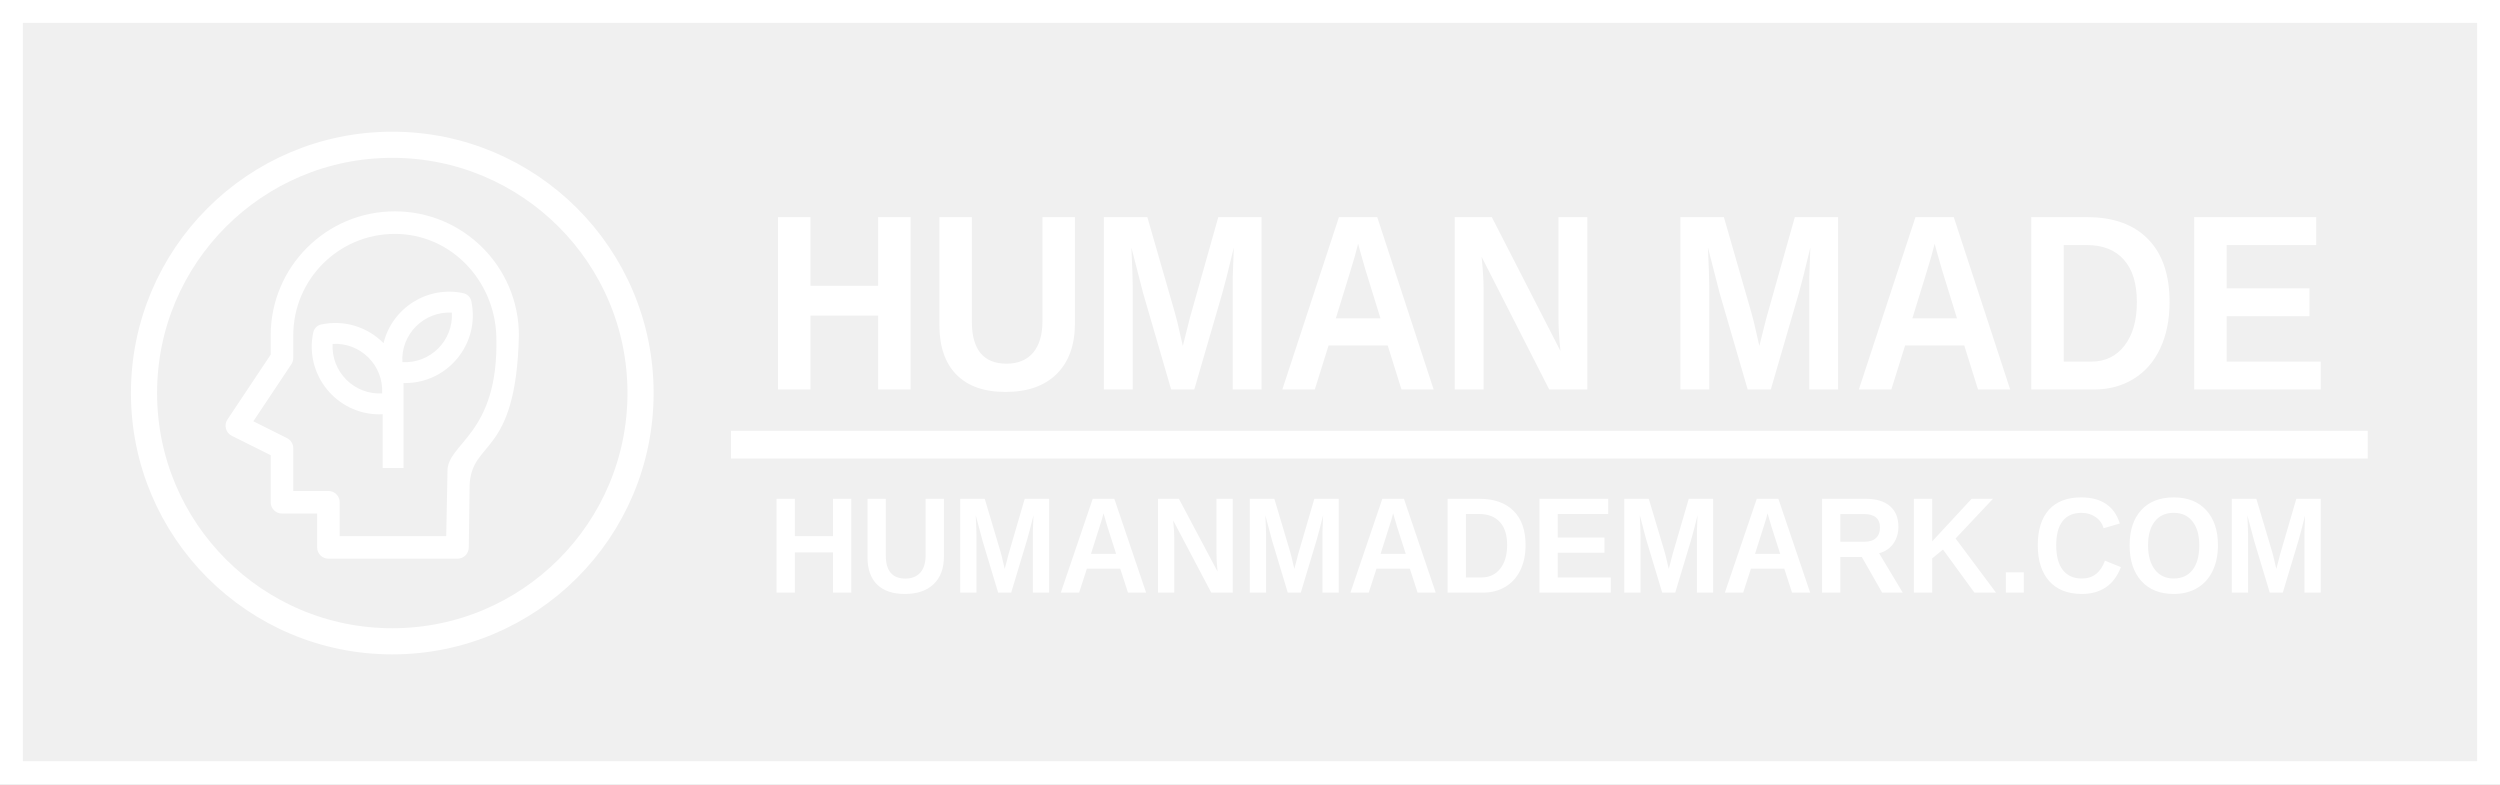
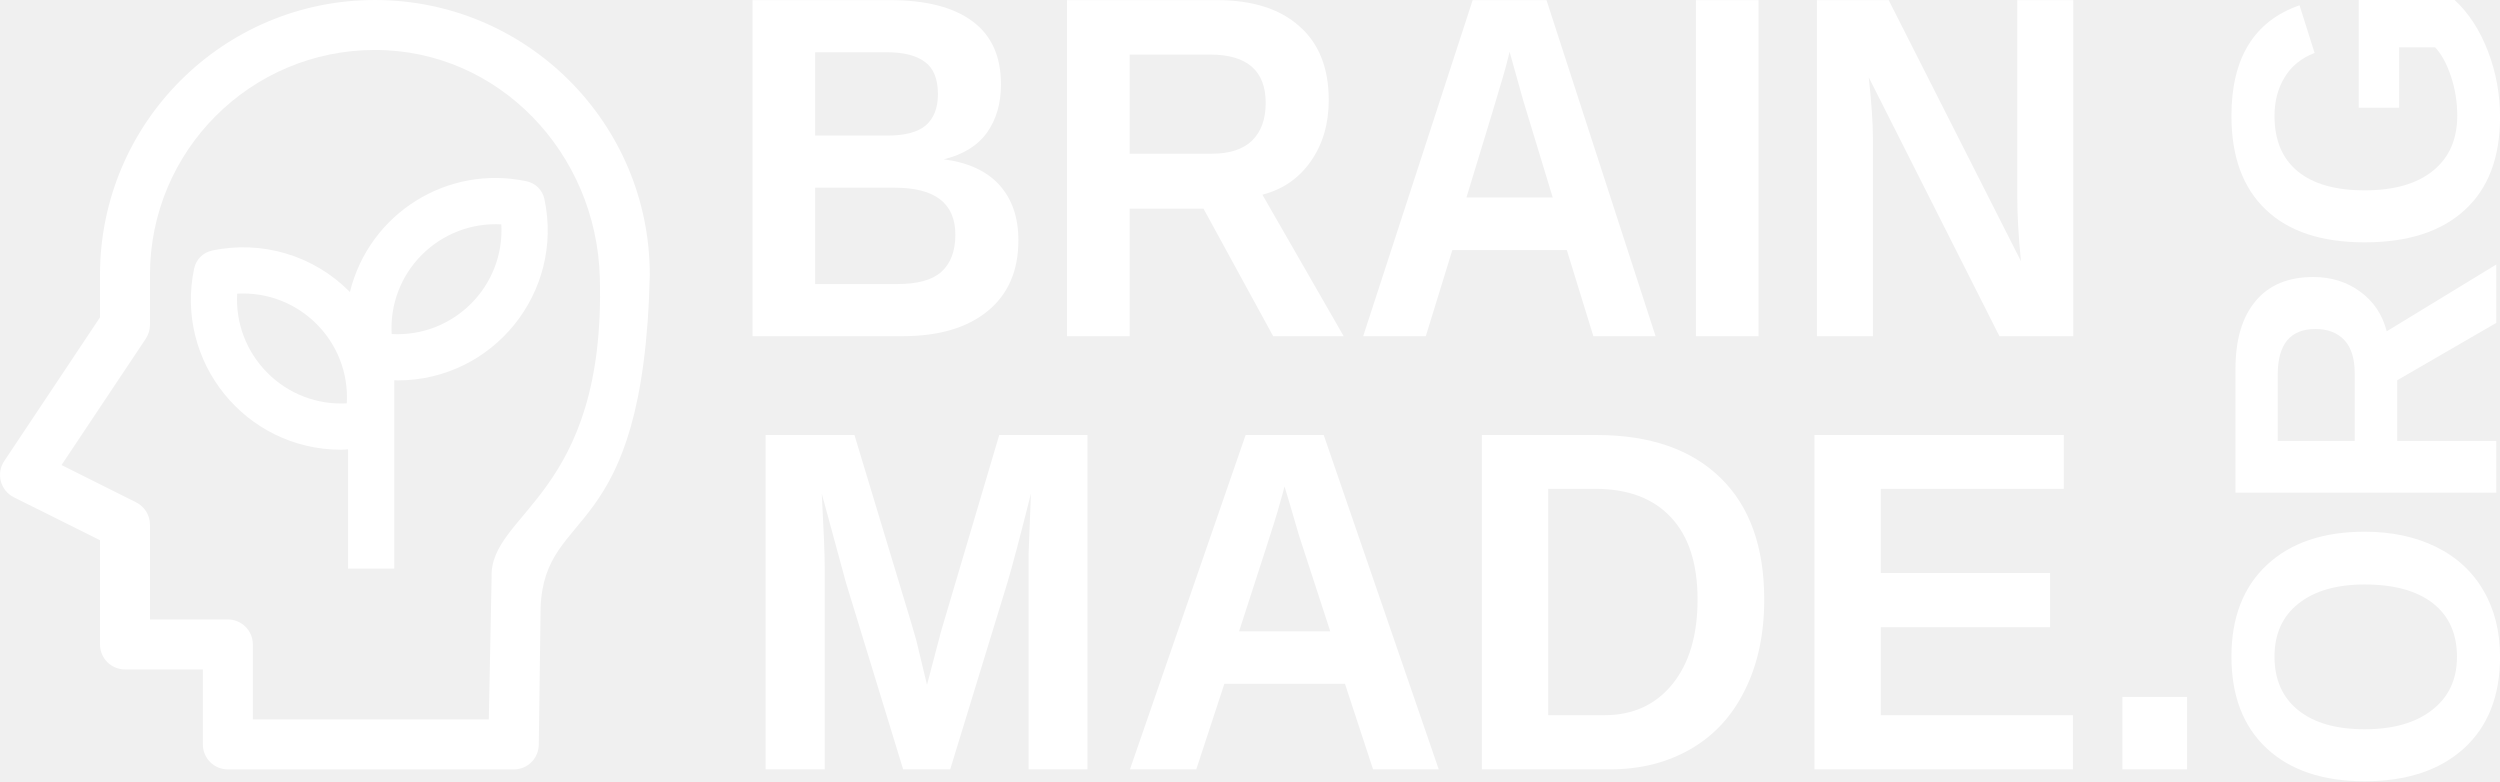
- <svg xmlns="http://www.w3.org/2000/svg" width="2979.943" height="934.527" viewBox="0 0 788.443 247.26" version="1.1" id="svg1" xml:space="preserve">
+ <svg xmlns="http://www.w3.org/2000/svg" width="336.012" height="105.01" viewBox="0 0 88.903 27.784" version="1.1" id="svg1" xml:space="preserve">
  <defs id="defs1" />
-   <g id="layer1" transform="translate(-1136.137,-158.2899)">
-     <rect style="fill:none;fill-opacity:1;stroke:#ffffff;stroke-width:7.205;stroke-dasharray:none;stroke-opacity:1" id="rect1-5-8-5-6-1-9" width="781.238" height="240.055" x="1139.74" y="161.893" />
-     <g id="g3-6-5-4-22-3-2-5-3" transform="matrix(3.557984,0,0,3.557984,1538.546,428.0409)" style="fill:#ffffff;fill-opacity:1;stroke:none;stroke-width:1.247;stroke-dasharray:none;stroke-opacity:1">
-       <g id="g2-9-3-6-3-61-5-6-9-6" transform="translate(-63.16543,8.688531)" style="fill:#ffffff;fill-opacity:1;stroke:none;stroke-width:1.247;stroke-dasharray:none;stroke-opacity:1">
-         <path d="M -9.382,-34.984 H -20.824 c -0.552,0 -1,-0.448 -1,-1 v -3 h -3.116 c -0.552,0 -1,-0.448 -1,-1 v -4.171 l -3.447,-1.718 c -0.539,-0.269 -0.719,-0.949 -0.385,-1.45 l 3.832,-5.75 v -1.7 c 0.001,-6.074 4.926,-10.998 11,-10.998 6.074,0 10.999,4.923 11,10.998 -0.247,10.873 -4.205,9.19 -4.369,13.305 l -0.073,5.485 c -0.004,0.276 -0.112,0.526 -0.293,0.707 -0.181,0.181 -0.431,0.293 -0.707,0.293 z m -10.442,-2 h 9.442 l 0.112,-5.683 c -0.103,-2.601 4.578,-3.221 4.33,-12.011 -0.14,-4.968 -4.03,-9.094 -9,-9.094 -4.97,0 -8.999,4.028 -9,8.998 v 2 c -3.12e-4,0.197 -0.059,0.39 -0.168,0.555 l -3.372,5.057 2.987,1.493 c 0.339,0.169 0.553,0.516 0.553,0.895 v 3.789 h 3.116 c 0.552,0 1,0.448 1,1 z" id="path1-5-94-2-1-0-6-1-4-0" style="fill:#ffffff;fill-opacity:1;stroke:none;stroke-width:1.247;stroke-dasharray:none;stroke-opacity:1" />
+   <g id="layer1" transform="translate(-1903.456,-259.7179)">
+     <g id="g3-6-5-4-22-3-2-5-3-2-2-7" transform="matrix(0.8887139,0,0,0.8887139,1986.201,310.4483)" style="fill:#ffffff;fill-opacity:1;stroke:none;stroke-width:1.247;stroke-dasharray:none;stroke-opacity:1">
+       <g id="g2-9-3-6-3-61-5-6-9-6-7-9-6" transform="translate(-63.16543,8.688531)" style="fill:#ffffff;fill-opacity:1;stroke:none;stroke-width:1.247;stroke-dasharray:none;stroke-opacity:1">
+         <path d="M -9.382,-34.984 H -20.824 c -0.552,0 -1,-0.448 -1,-1 v -3 h -3.116 c -0.552,0 -1,-0.448 -1,-1 v -4.171 l -3.447,-1.718 c -0.539,-0.269 -0.719,-0.949 -0.385,-1.45 l 3.832,-5.75 v -1.7 c 0.001,-6.074 4.926,-10.998 11,-10.998 6.074,0 10.999,4.923 11,10.998 -0.247,10.873 -4.205,9.19 -4.369,13.305 l -0.073,5.485 c -0.004,0.276 -0.112,0.526 -0.293,0.707 -0.181,0.181 -0.431,0.293 -0.707,0.293 z m -10.442,-2 h 9.442 l 0.112,-5.683 c -0.103,-2.601 4.578,-3.221 4.33,-12.011 -0.14,-4.968 -4.03,-9.094 -9,-9.094 -4.97,0 -8.999,4.028 -9,8.998 v 2 c -3.12e-4,0.197 -0.059,0.39 -0.168,0.555 l -3.372,5.057 2.987,1.493 c 0.339,0.169 0.553,0.516 0.553,0.895 v 3.789 h 3.116 c 0.552,0 1,0.448 1,1 z" id="path1-5-94-2-1-0-6-1-4-0-0-3-5" style="fill:#ffffff;fill-opacity:1;stroke:none;stroke-width:1.247;stroke-dasharray:none;stroke-opacity:1" />
      </g>
    </g>
-     <circle style="fill:none;fill-opacity:1;stroke:#ffffff;stroke-width:8.243;stroke-dasharray:none;stroke-opacity:1" id="path3-6-9-9-7-0-6" cx="1259.853" cy="282.246" r="78.299" />
-     <path style="font-weight:bold;font-size:74.962px;line-height:0;font-family:'Liberation Sans';-inkscape-font-specification:'Liberation Sans Bold';letter-spacing:0.016px;word-spacing:0.008px;fill:#ffffff;stroke-width:1.983" d="m 1489.137,266.767 v -22.108 h -22.474 v 22.108 h -10.798 v -51.573 h 10.798 v 20.534 h 22.474 v -20.534 h 10.798 v 51.573 z m 42.328,0.732 q -10.651,0 -16.325,-5.198 -5.637,-5.198 -5.637,-14.861 v -32.247 h 10.798 v 31.405 q 0,6.113 2.892,9.297 2.928,3.148 8.565,3.148 5.783,0 8.895,-3.294 3.111,-3.331 3.111,-9.517 v -31.039 h 10.798 v 31.698 q 0,9.81 -6.076,15.227 -6.04,5.381 -17.02,5.381 z m 75.527,-0.732 v -31.259 q 0,-1.061 0,-2.123 0.037,-1.061 0.366,-9.114 -2.599,9.846 -3.843,13.726 l -9.297,28.77 h -7.687 l -9.297,-28.77 -3.917,-13.726 q 0.439,8.492 0.439,11.237 v 31.259 h -9.59 v -51.573 h 14.458 l 9.224,28.843 0.805,2.782 1.757,6.918 2.306,-8.272 9.48,-30.27 h 14.385 v 51.573 z m 56.091,0 -4.575,-13.177 h -19.656 l -4.575,13.177 h -10.798 l 18.814,-51.573 h 12.738 l 18.741,51.573 z m -14.421,-43.63 -0.22,0.805 q -0.366,1.318 -0.878,3.001 -0.512,1.684 -6.296,18.521 h 14.824 l -5.088,-14.824 -1.574,-4.978 z m 63.521,43.63 -22.474,-39.714 q 0.659,5.783 0.659,9.297 v 30.417 h -9.59 v -51.573 h 12.335 l 22.803,40.043 q -0.659,-5.527 -0.659,-10.066 v -29.978 h 9.59 v 51.573 z m 86.421,0 v -31.259 q 0,-1.061 0,-2.123 0.037,-1.061 0.366,-9.114 -2.599,9.846 -3.843,13.726 l -9.297,28.77 h -7.687 l -9.297,-28.77 -3.917,-13.726 q 0.439,8.492 0.439,11.237 v 31.259 h -9.59 v -51.573 h 14.458 l 9.224,28.843 0.805,2.782 1.757,6.918 2.306,-8.272 9.48,-30.27 h 14.385 v 51.573 z m 56.091,0 -4.575,-13.177 h -19.656 l -4.575,13.177 h -10.798 l 18.814,-51.573 h 12.738 l 18.741,51.573 z m -14.421,-43.63 -0.22,0.805 q -0.366,1.318 -0.878,3.001 -0.512,1.684 -6.296,18.521 h 14.824 l -5.088,-14.824 -1.574,-4.978 z m 78.089,17.46 q 0,7.979 -3.148,13.946 -3.111,5.93 -8.858,9.077 -5.71,3.148 -13.104,3.148 h -20.863 v -51.573 h 18.667 q 13.03,0 20.168,6.588 7.138,6.552 7.138,18.814 z m -10.871,0 q 0,-8.309 -4.319,-12.665 -4.319,-4.392 -12.335,-4.392 h -7.65 v 34.882 h 9.151 q 6.955,0 11.054,-4.795 4.099,-4.795 4.099,-13.031 z m 19.049,26.171 v -51.573 h 40.556 v 8.345 h -29.758 v 12.957 h 27.525 v 8.345 h -27.525 v 13.58 h 31.259 v 8.345 z" id="text4-3-2-7-3-7-9-9-2" transform="scale(0.9489196,1.05383)" aria-label="HUMAN MADE" />
-     <path style="font-weight:bold;font-size:41.529px;line-height:0;font-family:'Liberation Sans';-inkscape-font-specification:'Liberation Sans Bold';letter-spacing:0.009px;word-spacing:0.004px;fill:#ffffff;stroke-width:1.099" d="m 1448.86,333.272 v -12.248 h -12.451 v 12.248 h -5.982 v -28.572 h 5.982 v 11.376 h 12.451 v -11.376 h 5.982 v 28.572 z m 23.45,0.406 q -5.901,0 -9.044,-2.879 -3.123,-2.879 -3.123,-8.233 v -17.865 h 5.982 v 17.399 q 0,3.386 1.602,5.151 1.622,1.744 4.745,1.744 3.204,0 4.928,-1.825 1.724,-1.845 1.724,-5.272 v -17.196 h 5.982 v 17.561 q 0,5.435 -3.366,8.436 -3.346,2.981 -9.429,2.981 z m 41.842,-0.406 V 315.955 q 0,-0.588 0,-1.176 0.02,-0.588 0.203,-5.049 -1.44,5.455 -2.129,7.604 l -5.151,15.939 h -4.258 l -5.151,-15.939 -2.17,-7.604 q 0.243,4.705 0.243,6.225 v 17.317 h -5.313 v -28.572 h 8.01 l 5.11,15.979 0.446,1.541 0.973,3.833 1.278,-4.583 5.252,-16.77 h 7.969 v 28.572 z m 31.075,0 -2.535,-7.3 h -10.889 l -2.535,7.3 h -5.982 l 10.423,-28.572 h 7.057 l 10.382,28.572 z m -7.989,-24.171 -0.122,0.446 q -0.203,0.73 -0.487,1.663 -0.284,0.933 -3.488,10.261 h 8.213 l -2.819,-8.213 -0.872,-2.758 z m 35.191,24.171 -12.451,-22.002 q 0.365,3.204 0.365,5.151 v 16.851 h -5.313 v -28.572 h 6.834 l 12.633,22.184 q -0.365,-3.062 -0.365,-5.576 v -16.608 h 5.313 v 28.572 z m 36.327,0 V 315.955 q 0,-0.588 0,-1.176 0.02,-0.588 0.203,-5.049 -1.44,5.455 -2.129,7.604 l -5.151,15.939 h -4.258 l -5.151,-15.939 -2.17,-7.604 q 0.243,4.705 0.243,6.225 v 17.317 h -5.313 v -28.572 h 8.01 l 5.11,15.979 0.446,1.541 0.973,3.833 1.278,-4.583 5.252,-16.77 h 7.969 v 28.572 z m 31.075,0 -2.535,-7.3 h -10.889 l -2.535,7.3 h -5.982 l 10.423,-28.572 h 7.057 l 10.382,28.572 z m -7.989,-24.171 -0.122,0.446 q -0.203,0.73 -0.487,1.663 -0.284,0.933 -3.488,10.261 h 8.213 l -2.819,-8.213 -0.872,-2.758 z m 43.262,9.673 q 0,4.421 -1.744,7.726 -1.724,3.285 -4.907,5.029 -3.163,1.744 -7.26,1.744 h -11.559 v -28.572 h 10.342 q 7.219,0 11.173,3.65 3.954,3.63 3.954,10.423 z m -6.022,0 q 0,-4.603 -2.393,-7.016 -2.393,-2.433 -6.834,-2.433 h -4.238 v 19.325 h 5.07 q 3.853,0 6.124,-2.656 2.271,-2.656 2.271,-7.219 z m 10.553,14.499 v -28.572 h 22.468 v 4.623 h -16.486 v 7.178 h 15.249 v 4.623 h -15.249 v 7.523 h 17.317 v 4.623 z m 51.434,0 V 315.955 q 0,-0.588 0,-1.176 0.02,-0.588 0.203,-5.049 -1.44,5.455 -2.129,7.604 l -5.151,15.939 h -4.258 l -5.151,-15.939 -2.17,-7.604 q 0.243,4.705 0.243,6.225 v 17.317 h -5.313 v -28.572 h 8.01 l 5.11,15.979 0.446,1.541 0.973,3.833 1.278,-4.583 5.252,-16.77 h 7.969 v 28.572 z m 31.075,0 -2.535,-7.3 h -10.889 l -2.535,7.3 h -5.982 l 10.423,-28.572 h 7.057 l 10.382,28.572 z m -7.99,-24.171 -0.122,0.446 q -0.203,0.73 -0.487,1.663 -0.284,0.933 -3.488,10.261 h 8.213 l -2.819,-8.213 -0.872,-2.758 z m 37.422,24.171 -6.631,-10.849 h -7.016 v 10.849 h -5.982 v -28.572 h 14.276 q 5.11,0 7.888,2.21 2.778,2.19 2.778,6.306 0,3.001 -1.703,5.191 -1.703,2.17 -4.603,2.859 l 7.726,12.005 z m -0.71,-19.812 q 0,-4.116 -5.272,-4.116 h -7.665 v 8.436 h 7.827 q 2.514,0 3.812,-1.136 1.298,-1.136 1.298,-3.184 z m 30.852,19.812 -10.261,-13.12 -3.528,2.697 v 10.423 h -5.982 v -28.572 h 5.982 v 12.958 l 12.877,-12.958 h 6.976 l -12.207,12.086 13.201,16.486 z m 10.269,0 v -6.185 h 5.86 v 6.185 z m 24.849,-4.299 q 5.414,0 7.523,-5.435 l 5.211,1.967 q -1.683,4.137 -4.948,6.165 -3.244,2.008 -7.787,2.008 -6.894,0 -10.666,-3.893 -3.751,-3.914 -3.751,-10.93 0,-7.036 3.63,-10.808 3.63,-3.772 10.524,-3.772 5.029,0 8.192,2.028 3.163,2.008 4.441,5.921 l -5.272,1.44 q -0.669,-2.149 -2.636,-3.407 -1.947,-1.278 -4.603,-1.278 -4.056,0 -6.165,2.514 -2.089,2.514 -2.089,7.361 0,4.928 2.15,7.523 2.17,2.596 6.246,2.596 z m 44.438,-10.119 q 0,4.461 -1.764,7.848 -1.764,3.386 -5.049,5.191 -3.285,1.784 -7.665,1.784 -6.732,0 -10.565,-3.954 -3.812,-3.974 -3.812,-10.869 0,-6.874 3.812,-10.727 3.812,-3.853 10.605,-3.853 6.793,0 10.605,3.893 3.833,3.893 3.833,10.687 z m -6.104,0 q 0,-4.623 -2.19,-7.239 -2.19,-2.636 -6.144,-2.636 -4.015,0 -6.205,2.616 -2.19,2.596 -2.19,7.26 0,4.705 2.231,7.422 2.251,2.697 6.124,2.697 4.015,0 6.185,-2.636 2.19,-2.636 2.19,-7.483 z m 34.36,14.418 V 315.955 q 0,-0.588 0,-1.176 0.02,-0.588 0.203,-5.049 -1.44,5.455 -2.129,7.604 l -5.151,15.939 h -4.258 l -5.151,-15.939 -2.17,-7.604 q 0.243,4.705 0.243,6.225 v 17.317 h -5.313 v -28.572 h 8.01 l 5.11,15.979 0.446,1.541 0.973,3.833 1.278,-4.583 5.252,-16.77 h 7.969 v 28.572 z" id="text4-3-2-7-3-7-5-0-7-1" transform="scale(0.9654736,1.035761)" aria-label="HUMANMADEMARK.COM" />
-     <path style="fill:#000000;fill-opacity:1;stroke:#ffffff;stroke-width:8.751;stroke-dasharray:none;stroke-opacity:1" d="m 1366.677,298.527 506.693,1.4e-4 h 9.494" id="path4-1-1-9-3-1-7" />
-     <g id="g3-9" transform="matrix(3.595354,0,0,3.595354,1149.53,235.9651)" style="fill:#ffffff;fill-opacity:1;stroke:none;stroke-opacity:1">
-       <g id="g6-2" transform="translate(8.327465,-15.94164)" style="fill:#ffffff;fill-opacity:1;stroke:none;stroke-opacity:1">
-         <path d="m 23.346,35.391 v -7.459 c 0.046,0 0.091,0.007 0.137,0.007 3.778,-0.005 6.593,-3.485 5.809,-7.181 -0.075,-0.353 -0.351,-0.629 -0.704,-0.704 -3.135,-0.669 -6.234,1.273 -6.998,4.386 -0.009,-0.009 -0.016,-0.019 -0.026,-0.028 -1.421,-1.426 -3.468,-2.034 -5.437,-1.613 -0.353,0.075 -0.629,0.351 -0.704,0.704 -0.784,3.695 2.031,7.175 5.808,7.181 0.091,0 0.19,-0.011 0.285,-0.016 v 4.723 z m 1.098,-12.43 c 0.828,-0.829 1.971,-1.266 3.142,-1.201 0.135,2.452 -1.89,4.477 -4.342,4.343 -0.069,-1.171 0.368,-2.315 1.2,-3.142 z m -6.113,4.685 c -0.833,-0.827 -1.272,-1.97 -1.206,-3.142 2.453,-0.138 4.481,1.889 4.342,4.343 -1.169,0.066 -2.311,-0.371 -3.137,-1.201 z" id="path1-0" style="fill:#ffffff;fill-opacity:1;stroke:none;stroke-width:0.915;stroke-opacity:1" />
+     <g id="g3-9-6-9-9" transform="matrix(0.8980483,0,0,0.8980483,1889.032,262.4716)" style="fill:#ffffff;fill-opacity:1;stroke:none;stroke-opacity:1">
+       <g id="g6-2-0-4-3" transform="translate(8.327465,-15.94164)" style="fill:#ffffff;fill-opacity:1;stroke:none;stroke-opacity:1">
+         <path d="m 23.346,35.391 v -7.459 c 0.046,0 0.091,0.007 0.137,0.007 3.778,-0.005 6.593,-3.485 5.809,-7.181 -0.075,-0.353 -0.351,-0.629 -0.704,-0.704 -3.135,-0.669 -6.234,1.273 -6.998,4.386 -0.009,-0.009 -0.016,-0.019 -0.026,-0.028 -1.421,-1.426 -3.468,-2.034 -5.437,-1.613 -0.353,0.075 -0.629,0.351 -0.704,0.704 -0.784,3.695 2.031,7.175 5.808,7.181 0.091,0 0.19,-0.011 0.285,-0.016 v 4.723 z m 1.098,-12.43 c 0.828,-0.829 1.971,-1.266 3.142,-1.201 0.135,2.452 -1.89,4.477 -4.342,4.343 -0.069,-1.171 0.368,-2.315 1.2,-3.142 z m -6.113,4.685 c -0.833,-0.827 -1.272,-1.97 -1.206,-3.142 2.453,-0.138 4.481,1.889 4.342,4.343 -1.169,0.066 -2.311,-0.371 -3.137,-1.201 z" id="path1-0-6-7-7" style="fill:#ffffff;fill-opacity:1;stroke:none;stroke-width:0.915;stroke-opacity:1" />
      </g>
+     </g>
+     <text xml:space="preserve" style="font-size:16.4px;line-height:0;font-family:'FiraCode Nerd Font';-inkscape-font-specification:'FiraCode Nerd Font';letter-spacing:0.003px;word-spacing:0.002px;fill:#ffffff;fill-opacity:1;stroke:none;stroke-width:0.434;stroke-dasharray:none;stroke-opacity:1" x="2043.675" y="256.451" id="text4-3-2-7-3-7-9-9-2-9-9-26-8-4" transform="scale(0.9439777,1.059347)">
+       <tspan id="tspan4-0-6-1-6-0-2-1-6-1-3-1-4-5" style="font-style:normal;font-variant:normal;font-weight:bold;font-stretch:normal;font-family:'Liberation Sans';-inkscape-font-specification:'Liberation Sans Bold';fill:#ffffff;fill-opacity:1;stroke:none;stroke-width:0.434;stroke-dasharray:none;stroke-opacity:1" x="2043.675" y="256.451">BRAIN</tspan>
+     </text>
+     <g id="g2-50-2" transform="matrix(0.7642386,0,0,0.7642386,435.6943,-133.7005)">
+       <text xml:space="preserve" style="font-size:22.017px;line-height:0;font-family:'FiraCode Nerd Font';-inkscape-font-specification:'FiraCode Nerd Font';letter-spacing:0.005px;word-spacing:0.002px;fill:#ffffff;fill-opacity:1;stroke:none;stroke-width:0.583;stroke-dasharray:none;stroke-opacity:1" x="2008.627" y="535.818" id="text4-3-2-7-3-7-9-9-2-9-9-2-8-3-5" transform="scale(0.9731772,1.027562)">
+         <tspan id="tspan4-0-6-1-6-0-2-1-6-1-3-6-7-6-4" style="font-style:normal;font-variant:normal;font-weight:bold;font-stretch:normal;font-family:'Liberation Sans';-inkscape-font-specification:'Liberation Sans Bold';fill:#ffffff;fill-opacity:1;stroke:none;stroke-width:0.583;stroke-dasharray:none;stroke-opacity:1" x="2008.627" y="535.818">MADE.</tspan>
+       </text>
+       <text xml:space="preserve" style="font-size:3.055px;line-height:0;font-family:'FiraCode Nerd Font';-inkscape-font-specification:'FiraCode Nerd Font';letter-spacing:0.001px;word-spacing:0px;fill:#000000;fill-opacity:1;stroke:none;stroke-width:0.081;stroke-dasharray:none;stroke-opacity:1" x="2116.681" y="522.324" id="text4-3-2-7-3-7-9-9-2-5-9-1-7" transform="scale(0.9489196,1.05383)">
+         <tspan id="tspan4-0-6-1-6-0-2-1-6-3-2-0-4" style="font-style:normal;font-variant:normal;font-weight:bold;font-stretch:normal;font-family:'Liberation Sans';-inkscape-font-specification:'Liberation Sans Bold';fill:#000000;fill-opacity:1;stroke:none;stroke-width:0.081;stroke-dasharray:none;stroke-opacity:1" x="2116.681" y="522.324" />
+       </text>
+     </g>
+     <g id="g2-5-6-4" transform="matrix(0.5961147,0,0,0.5961147,766.0244,-62.64142)">
+       <text xml:space="preserve" style="font-size:22.017px;line-height:0;font-family:'FiraCode Nerd Font';-inkscape-font-specification:'FiraCode Nerd Font';letter-spacing:0.005px;word-spacing:0.002px;fill:#ffffff;fill-opacity:1;stroke:none;stroke-width:0.583;stroke-dasharray:none;stroke-opacity:1" x="-604.468" y="2001.817" id="text4-3-2-7-3-7-9-9-2-9-9-2-8-9-3-3" transform="matrix(0,-0.9731772,1.027562,0,0,0)">
+         <tspan id="tspan4-0-6-1-6-0-2-1-6-1-3-6-7-2-2-0" style="font-style:normal;font-variant:normal;font-weight:bold;font-stretch:normal;font-family:'Liberation Sans';-inkscape-font-specification:'Liberation Sans Bold';fill:#ffffff;fill-opacity:1;stroke:none;stroke-width:0.583;stroke-dasharray:none;stroke-opacity:1" x="-604.468" y="2001.817">ORG</tspan>
+       </text>
+       <text xml:space="preserve" style="font-size:3.055px;line-height:0;font-family:'FiraCode Nerd Font';-inkscape-font-specification:'FiraCode Nerd Font';letter-spacing:0.001px;word-spacing:0px;fill:#000000;fill-opacity:1;stroke:none;stroke-width:0.081;stroke-dasharray:none;stroke-opacity:1" x="2116.681" y="522.324" id="text4-3-2-7-3-7-9-9-2-5-9-2-0-7" transform="scale(0.9489196,1.05383)">
+         <tspan id="tspan4-0-6-1-6-0-2-1-6-3-2-8-6-8" style="font-style:normal;font-variant:normal;font-weight:bold;font-stretch:normal;font-family:'Liberation Sans';-inkscape-font-specification:'Liberation Sans Bold';fill:#000000;fill-opacity:1;stroke:none;stroke-width:0.081;stroke-dasharray:none;stroke-opacity:1" x="2116.681" y="522.324" />
+       </text>
    </g>
  </g>
</svg>
